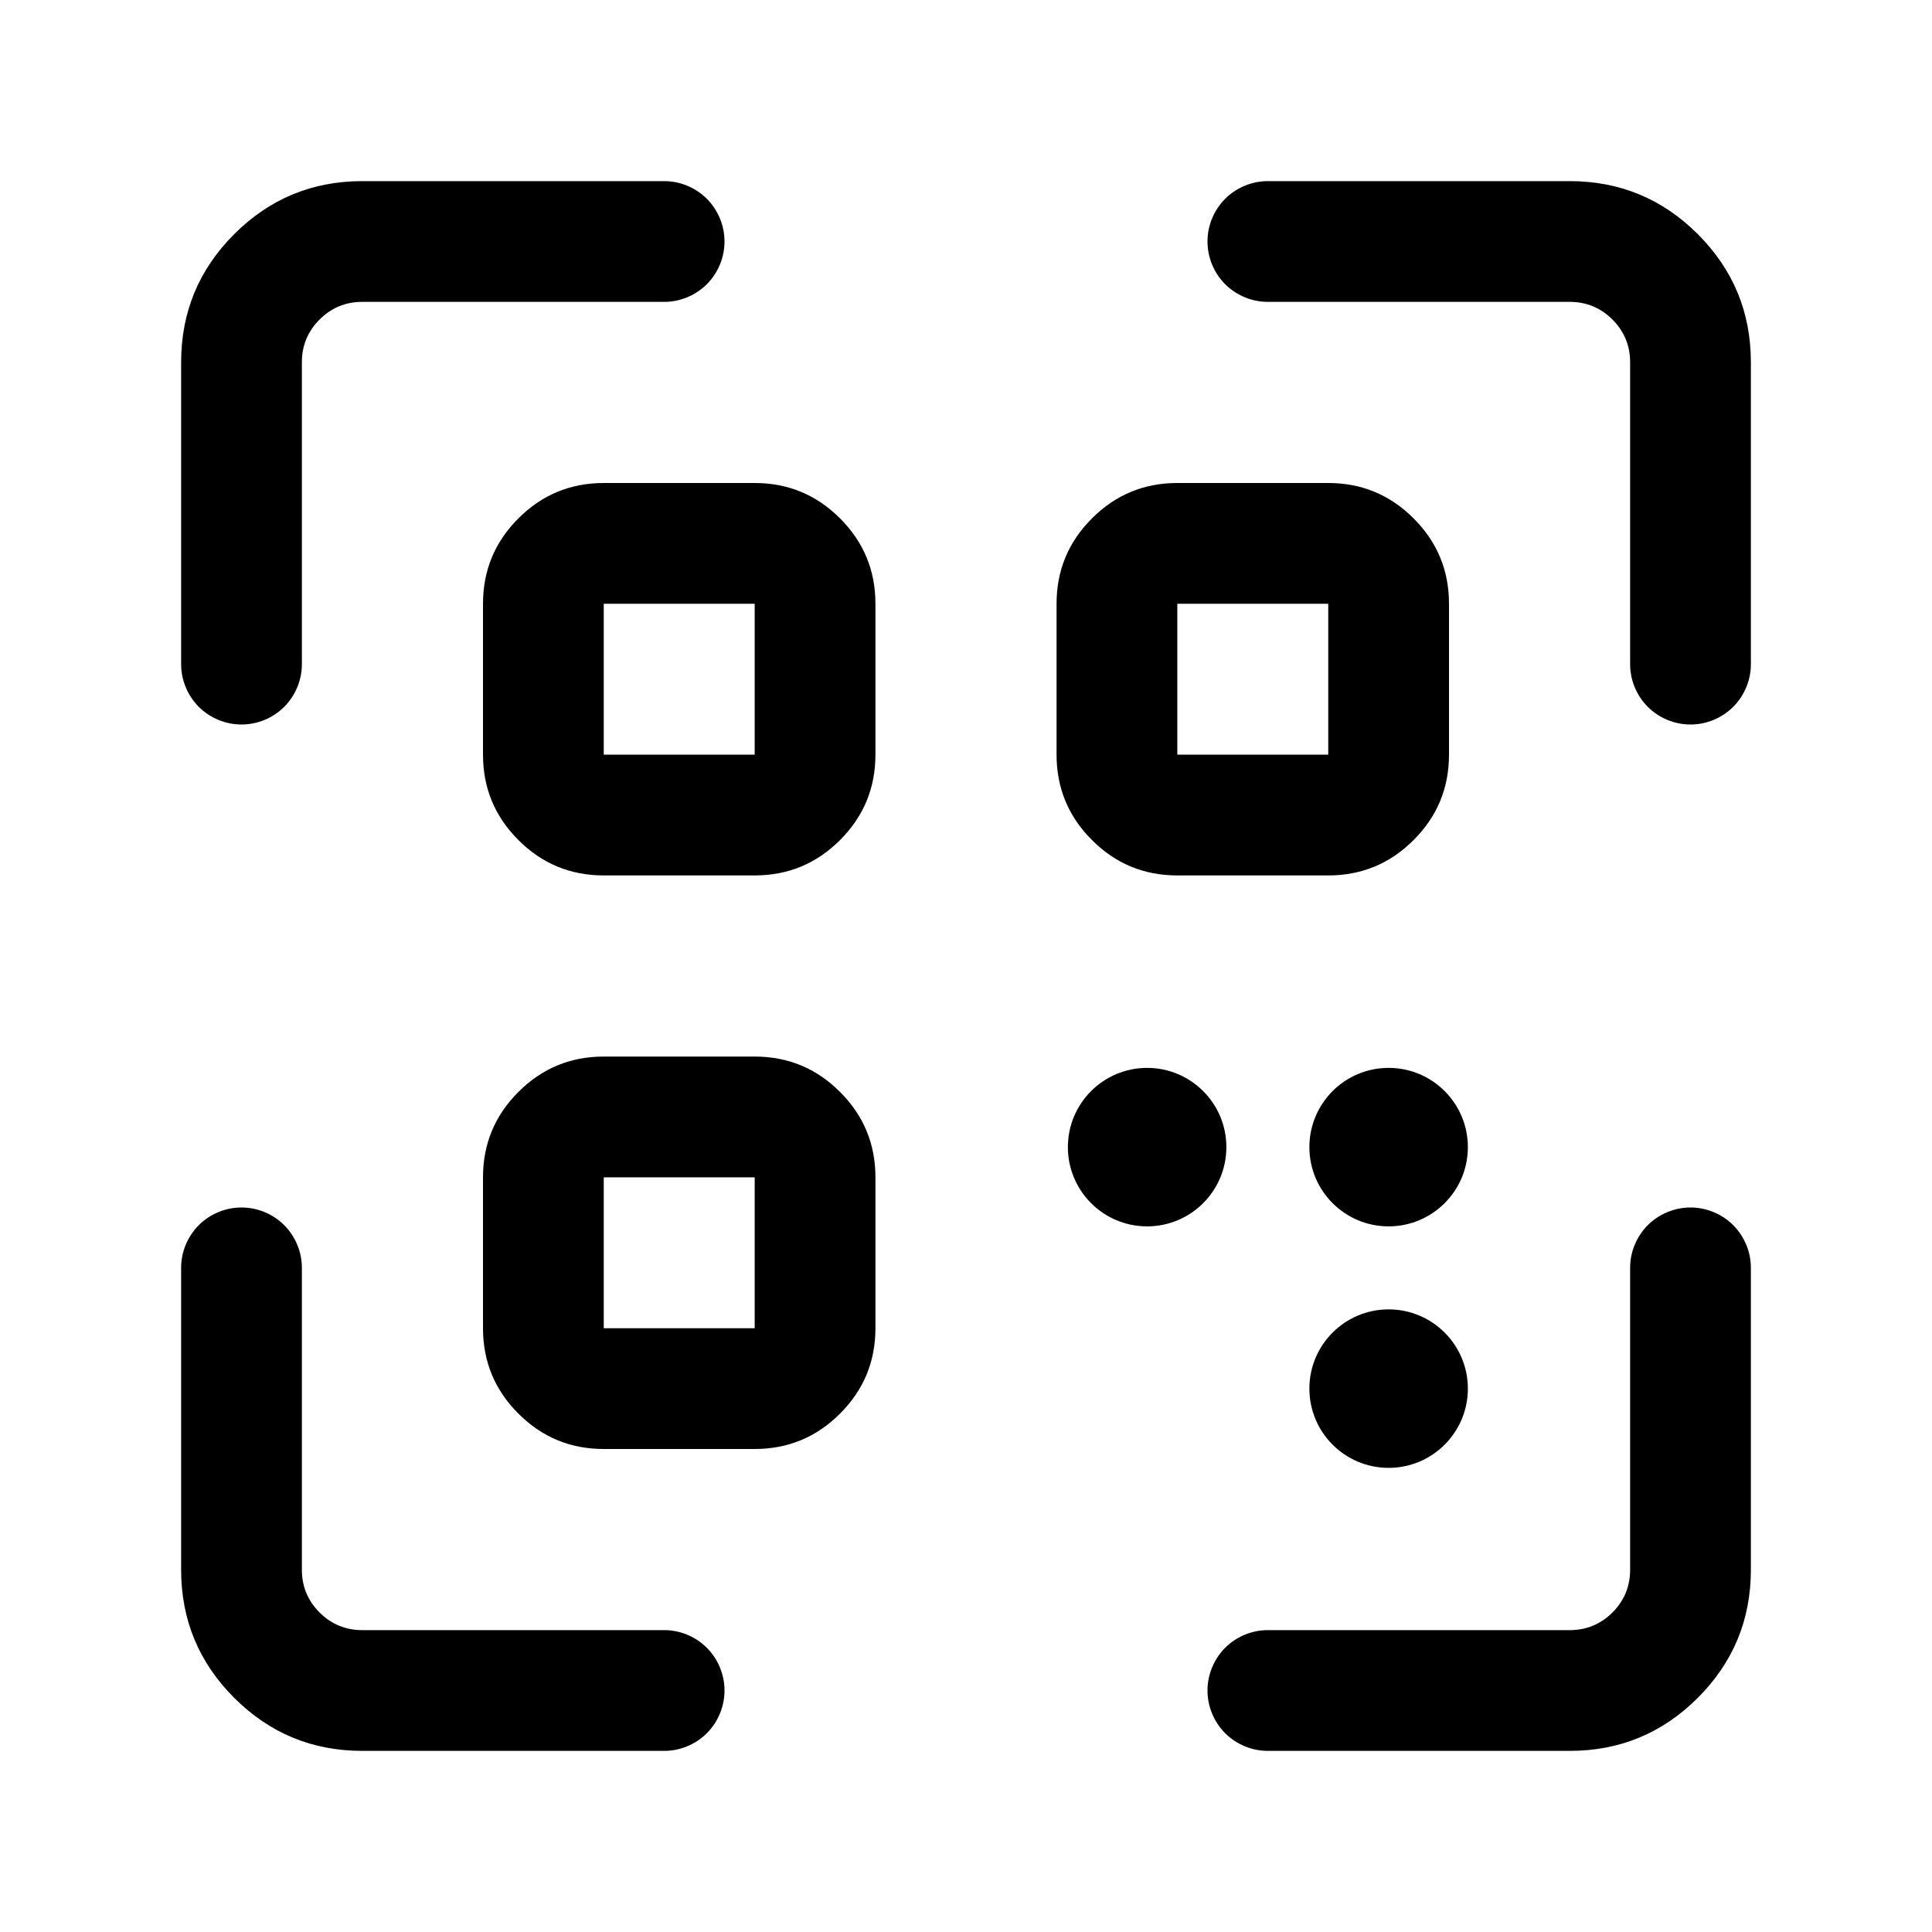
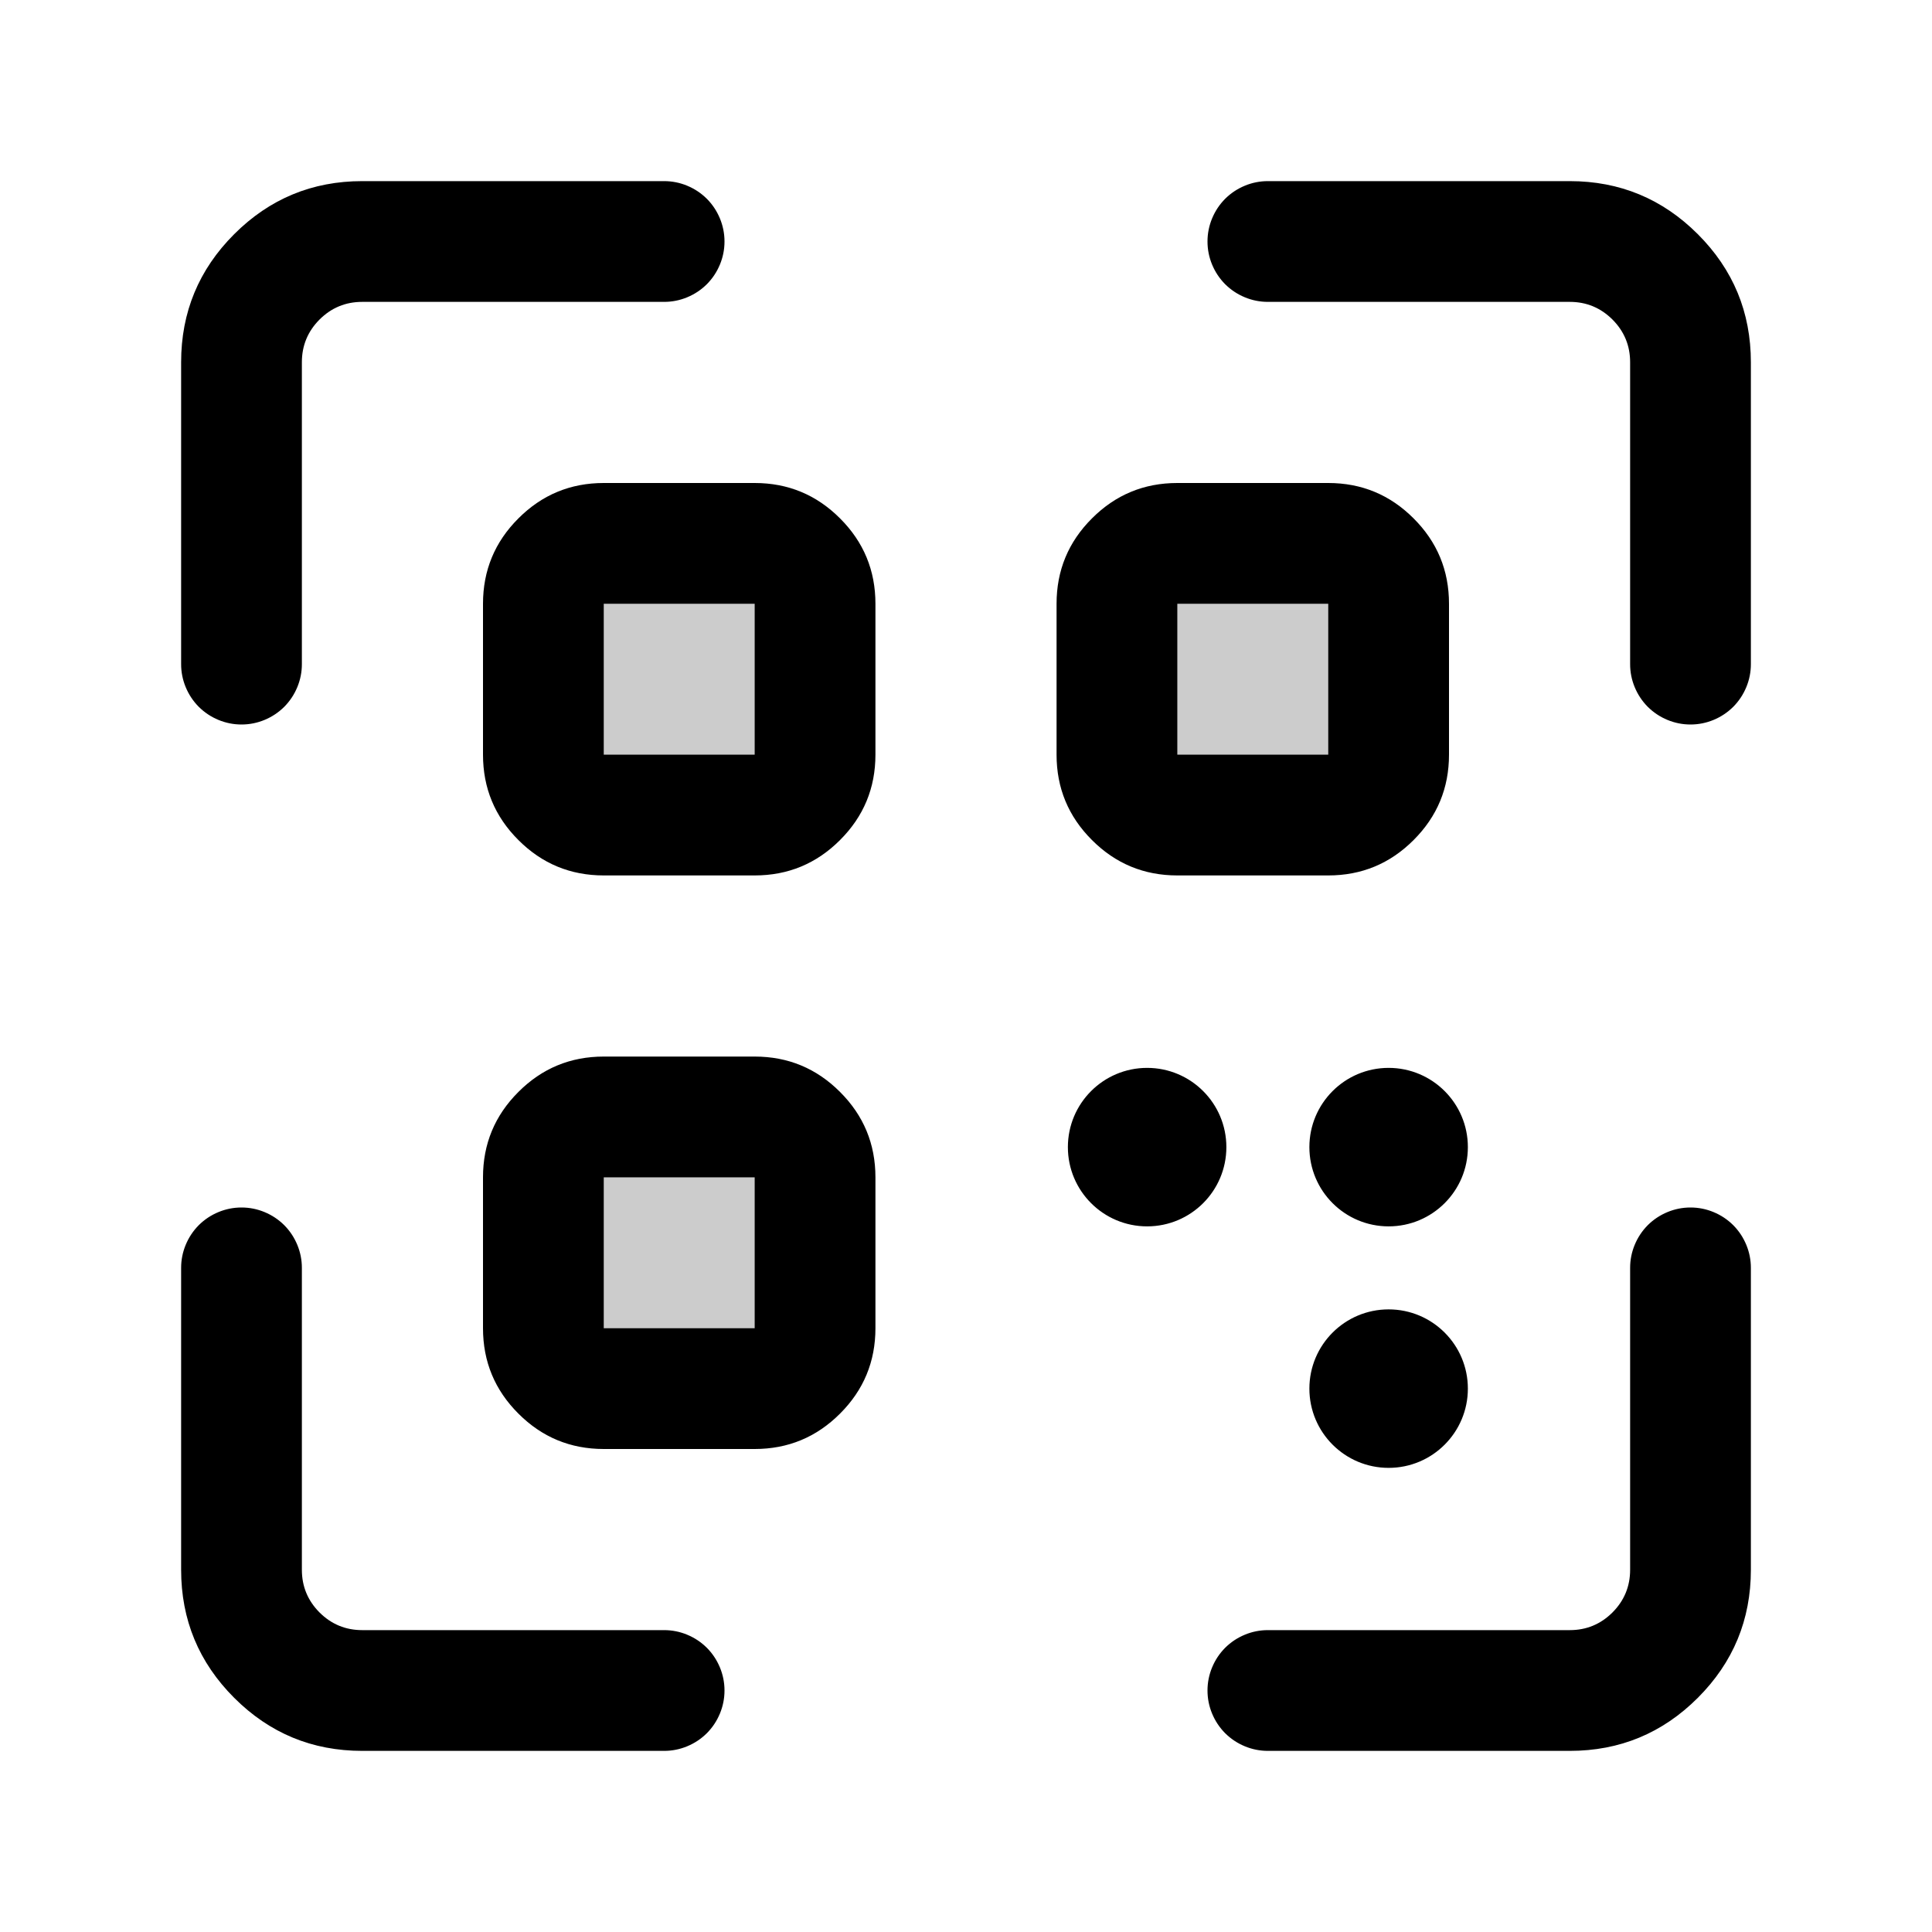
<svg xmlns="http://www.w3.org/2000/svg" viewBox="0 0 256 256" fill="currentColor">
+   <path d="M72 80V100C72 104.42 75.58 108 80 108H100C104.42 108 108 104.42 108 100V80C108 75.58 104.42 72 100 72H80C75.58 72 72 75.58 72 80ZM148 80V100C148 104.42 151.58 108 156 108H176C180.42 108 184 104.42 184 100V80C184 75.58 180.42 72 176 72H156C151.58 72 148 75.58 148 80ZM72 156V176C72 180.42 75.58 184 80 184H100C104.42 184 108 180.42 108 176V156C108 151.58 104.42 148 100 148H80C75.58 148 72 151.58 72 156Z" opacity="0.2" />
  <path d="M26.34 93.66Q27.47 94.78 28.94 95.39Q30.41 96 32 96Q33.59 96 35.06 95.39Q36.53 94.78 37.66 93.66Q38.78 92.53 39.39 91.06Q40 89.59 40 88V48Q40 44.69 42.34 42.34Q44.69 40 48 40H88Q89.59 40 91.06 39.39Q92.53 38.78 93.66 37.66Q94.78 36.53 95.39 35.06Q96 33.59 96 32Q96 30.41 95.39 28.94Q94.78 27.47 93.66 26.34Q92.53 25.22 91.06 24.61Q89.59 24 88 24H48Q38.06 24 31.03 31.03Q24 38.06 24 48V88Q24 89.59 24.61 91.06Q25.22 92.53 26.34 93.66ZM218.34 93.66Q219.47 94.78 220.94 95.39Q222.41 96 224 96Q225.59 96 227.06 95.39Q228.53 94.78 229.66 93.66Q230.78 92.53 231.39 91.06Q232 89.59 232 88V48Q232 38.06 224.97 31.03Q217.94 24 208 24H168Q166.41 24 164.94 24.61Q163.47 25.22 162.34 26.34Q161.22 27.47 160.61 28.94Q160 30.41 160 32Q160 33.59 160.61 35.06Q161.22 36.53 162.34 37.66Q163.47 38.78 164.94 39.39Q166.41 40 168 40H208Q211.31 40 213.66 42.34Q216 44.69 216 48V88Q216 89.59 216.61 91.06Q217.22 92.53 218.34 93.66ZM64 80V100Q64 106.63 68.69 111.31Q73.37 116 80 116H100Q106.63 116 111.31 111.31Q116 106.63 116 100V80Q116 73.37 111.31 68.69Q106.63 64 100 64H80Q73.37 64 68.69 68.69Q64 73.37 64 80ZM140 80V100Q140 106.63 144.69 111.31Q149.37 116 156 116H176Q182.63 116 187.31 111.31Q192 106.63 192 100V80Q192 73.37 187.31 68.69Q182.63 64 176 64H156Q149.37 64 144.69 68.69Q140 73.37 140 80ZM100 100H80V80H100V100ZM176 100H156V80H176V100ZM64 156V176Q64 182.63 68.69 187.31Q73.37 192 80 192H100Q106.63 192 111.31 187.31Q116 182.63 116 176V156Q116 149.37 111.31 144.69Q106.63 140 100 140H80Q73.37 140 68.69 144.69Q64 149.37 64 156ZM152 141.5C146.2 141.5 141.5 146.2 141.5 152C141.5 157.8 146.2 162.5 152 162.5C157.8 162.5 162.5 157.8 162.5 152C162.5 146.2 157.8 141.5 152 141.5ZM184 141.5C178.2 141.5 173.5 146.2 173.5 152C173.5 157.8 178.2 162.5 184 162.5C189.8 162.5 194.5 157.8 194.5 152C194.5 146.2 189.8 141.5 184 141.5ZM100 176H80V156H100V176ZM37.66 162.34Q36.53 161.22 35.06 160.61Q33.59 160 32 160Q30.41 160 28.94 160.61Q27.47 161.22 26.34 162.34Q25.22 163.47 24.61 164.94Q24 166.41 24 168V208Q24 217.94 31.03 224.97Q38.06 232 48 232H88Q89.59 232 91.06 231.39Q92.53 230.78 93.66 229.66Q94.78 228.53 95.39 227.06Q96 225.59 96 224Q96 222.41 95.39 220.94Q94.78 219.47 93.66 218.34Q92.53 217.22 91.06 216.61Q89.59 216 88 216H48Q44.69 216 42.34 213.66Q40 211.31 40 208V168Q40 166.41 39.39 164.94Q38.78 163.47 37.66 162.34ZM229.66 162.34Q228.53 161.22 227.06 160.61Q225.59 160 224 160Q222.41 160 220.94 160.61Q219.47 161.22 218.34 162.34Q217.22 163.47 216.61 164.94Q216 166.41 216 168V208Q216 211.31 213.66 213.66Q211.31 216 208 216H168Q166.41 216 164.94 216.61Q163.47 217.22 162.34 218.34Q161.22 219.47 160.61 220.94Q160 222.41 160 224Q160 225.59 160.61 227.06Q161.22 228.53 162.34 229.66Q163.47 230.78 164.94 231.39Q166.41 232 168 232H208Q217.94 232 224.97 224.97Q232 217.94 232 208V168Q232 166.41 231.39 164.94Q230.78 163.47 229.66 162.34ZM184 173.5C178.2 173.5 173.5 178.2 173.5 184C173.5 189.8 178.2 194.5 184 194.5C189.8 194.5 194.5 189.8 194.5 184C194.5 178.2 189.8 173.5 184 173.5Z" />
</svg>
